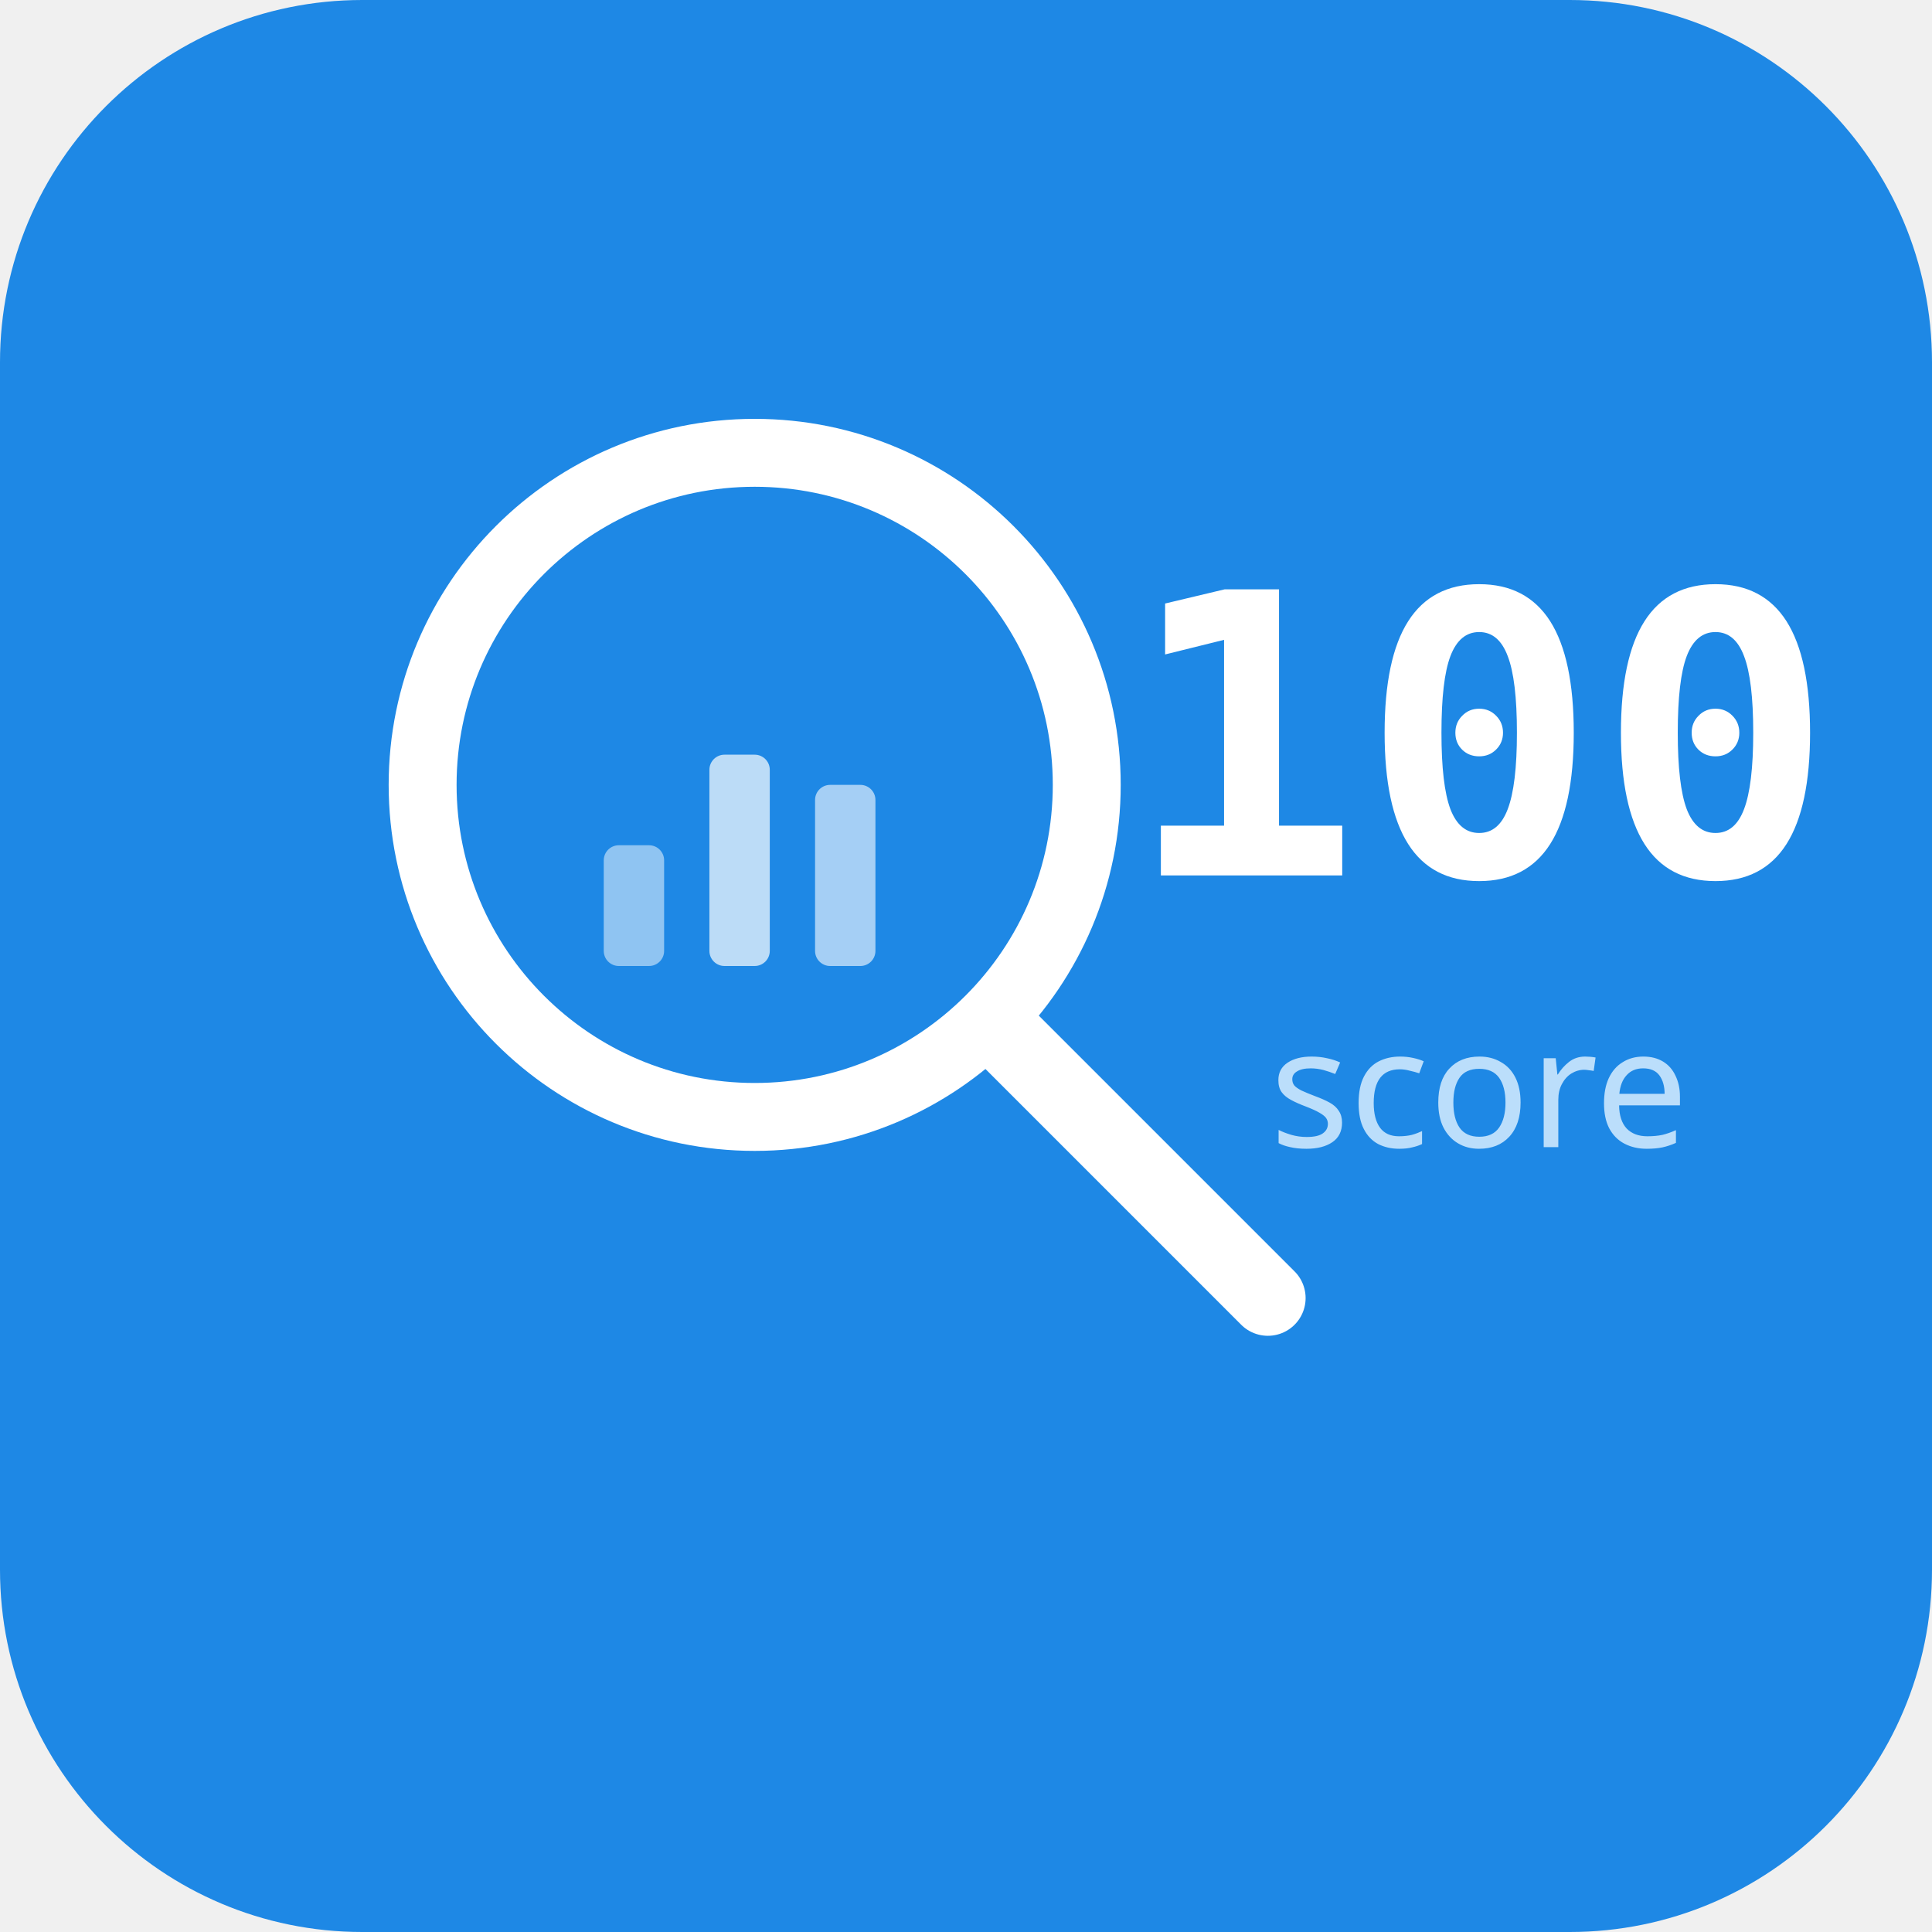
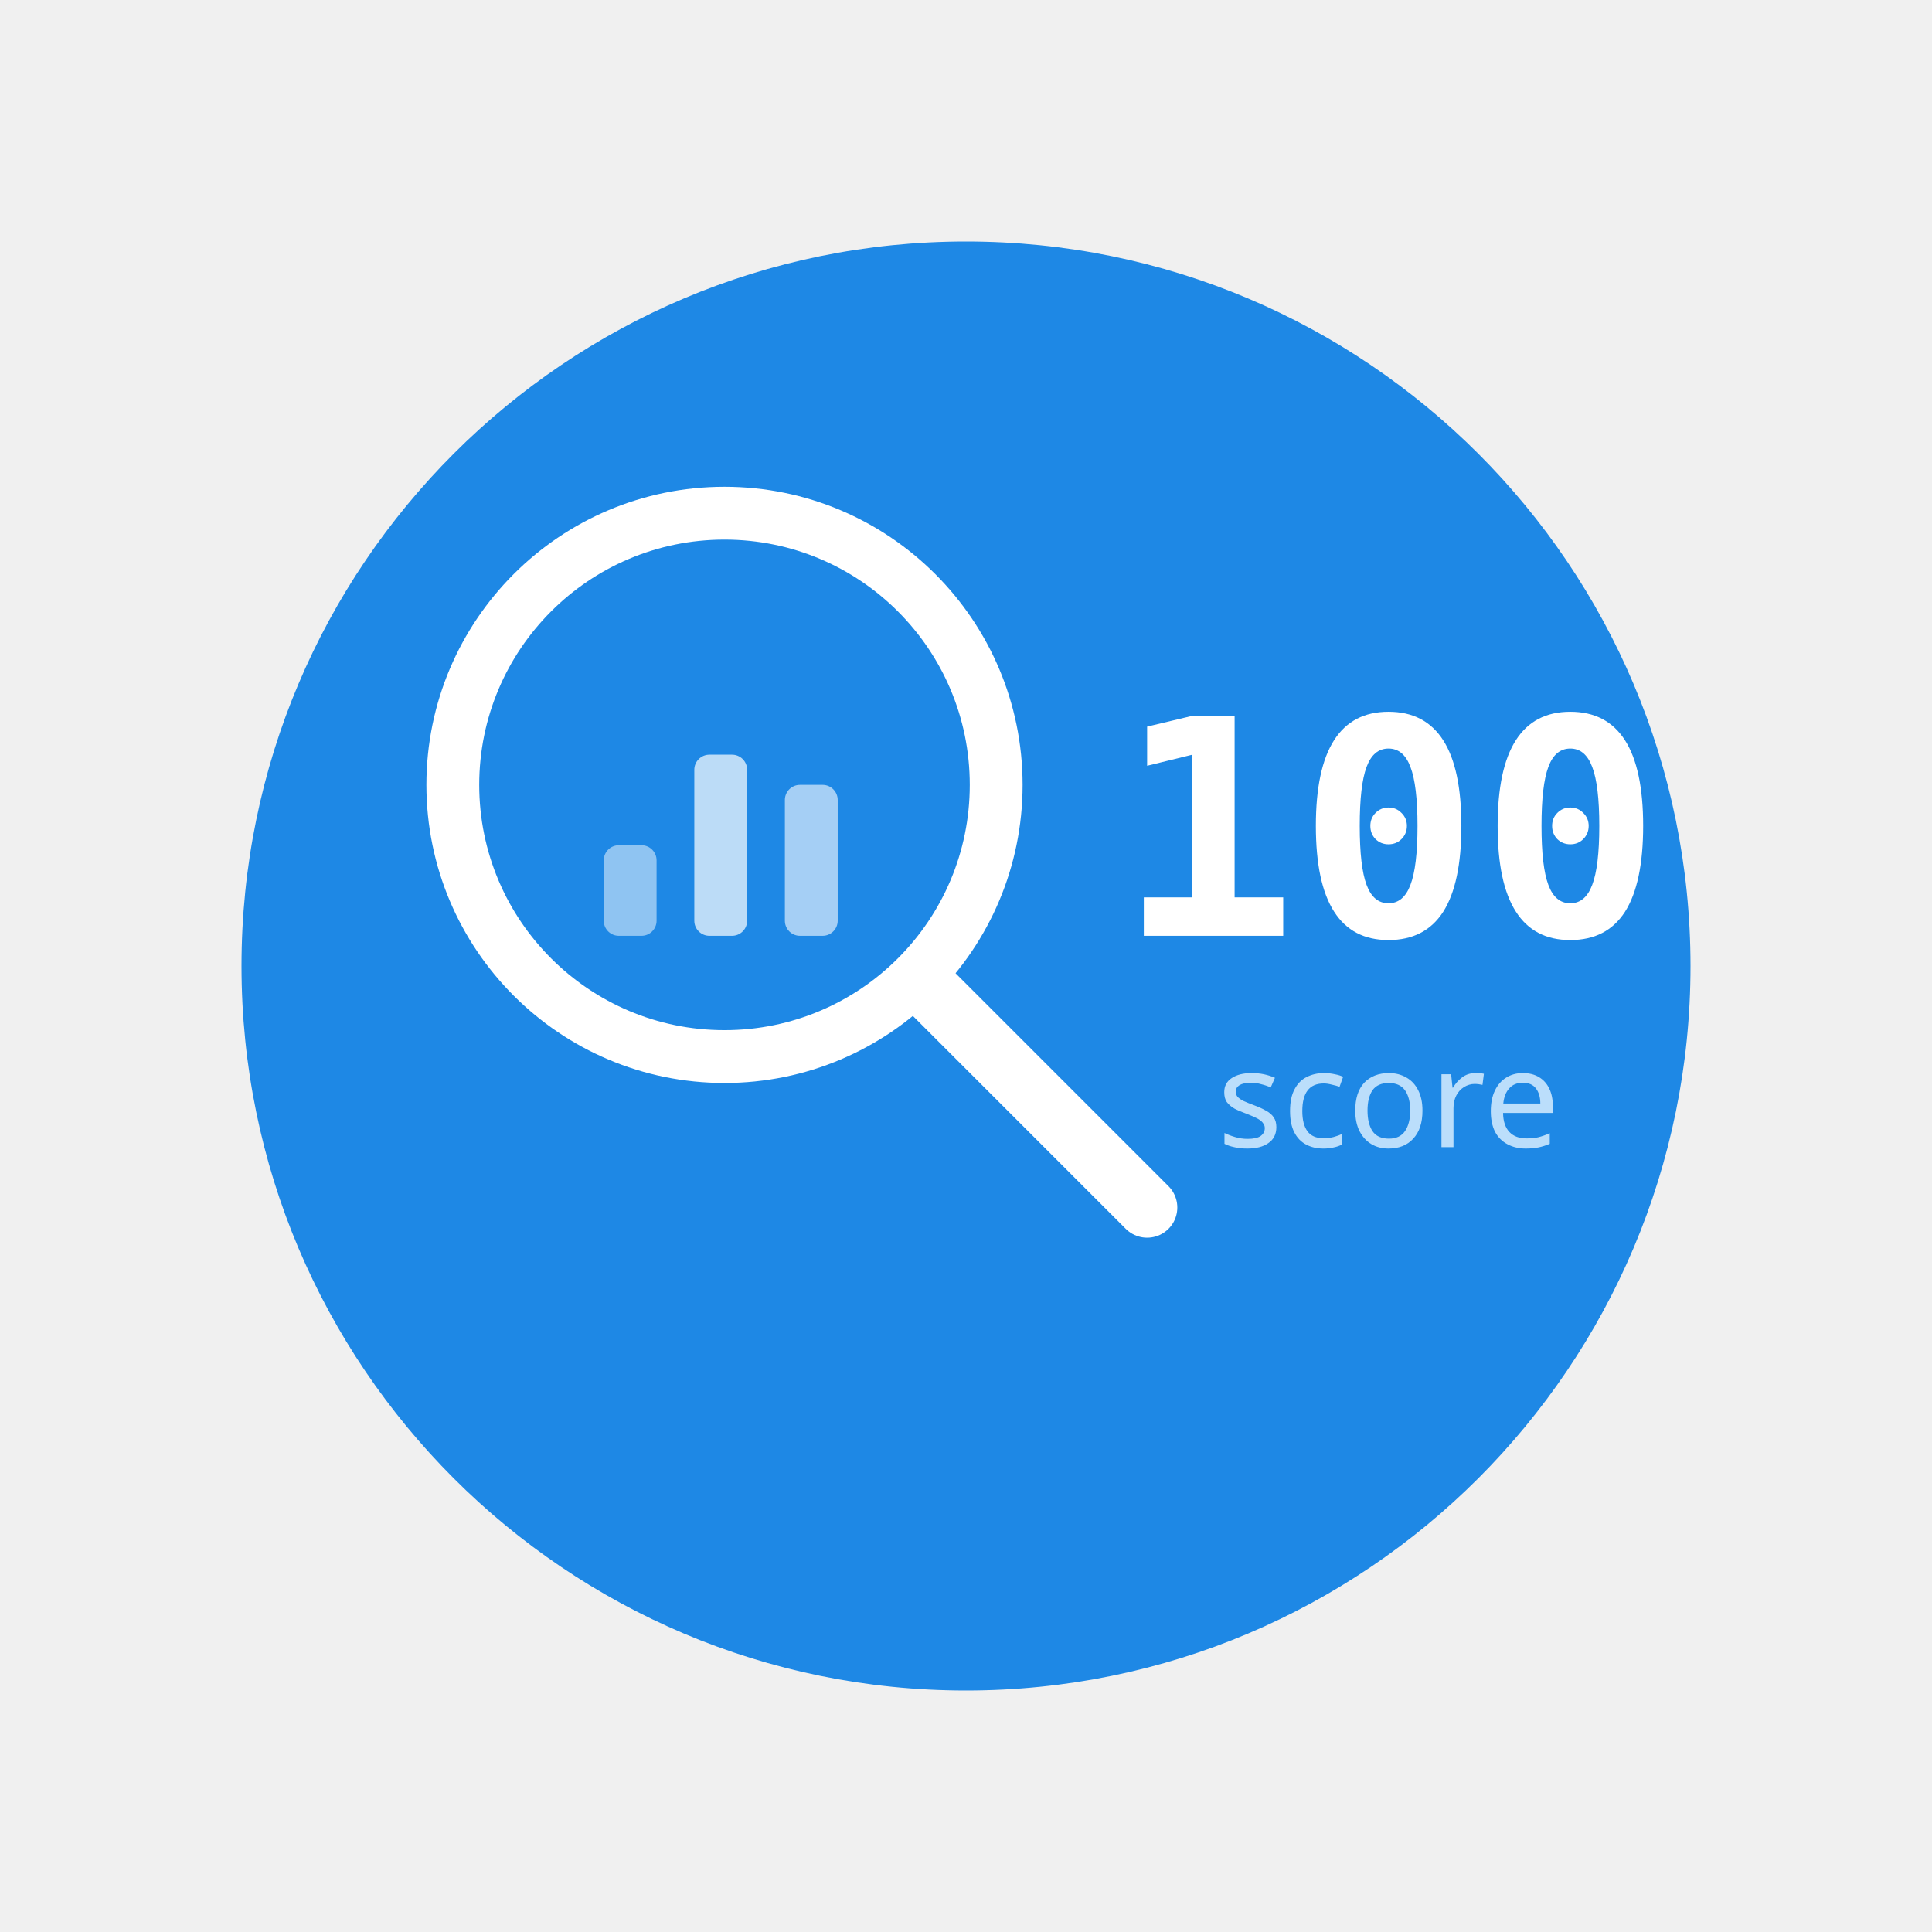
<svg xmlns="http://www.w3.org/2000/svg" viewBox="0 0 128 128">
-   <rect width="128" height="128" rx="24" fill="#1e88e5" />
-   <circle cx="50" cy="52" r="22" fill="none" stroke="#fff" stroke-width="4.5" />
-   <line x1="66" y1="68" x2="84" y2="86" stroke="#fff" stroke-width="5" stroke-linecap="round" />
-   <rect x="40" y="56" width="4" height="8" rx="1" fill="#fff" opacity="0.5" />
-   <rect x="47" y="50" width="4" height="14" rx="1" fill="#fff" opacity="0.7" />
-   <rect x="54" y="52" width="4" height="12" rx="1" fill="#fff" opacity="0.6" />
-   <text x="98" y="58" font-family="monospace" font-size="26" fill="#fff" font-weight="bold" text-anchor="middle">100</text>
-   <text x="98" y="76" font-family="sans-serif" font-size="11" fill="#bbdefb" text-anchor="middle">score</text>
+   <circle cx="64" cy="64" r="48" fill="#1e88e5" />
+   <circle cx="48" cy="52" r="18" fill="none" stroke="#fff" stroke-width="3.5" />
+   <line x1="61" y1="65" x2="76" y2="80" stroke="#fff" stroke-width="4" stroke-linecap="round" />
+   <rect x="40" y="56" width="3.5" height="6" rx="1" fill="#fff" opacity="0.5" />
+   <rect x="46" y="50" width="3.5" height="12" rx="1" fill="#fff" opacity="0.7" />
+   <rect x="52" y="52" width="3.5" height="10" rx="1" fill="#fff" opacity="0.6" />
+   <text x="92" y="62" font-family="monospace" font-size="20" fill="#fff" font-weight="bold" text-anchor="middle">100</text>
+   <text x="92" y="76" font-family="sans-serif" font-size="9" fill="#bbdefb" text-anchor="middle">score</text>
</svg>
